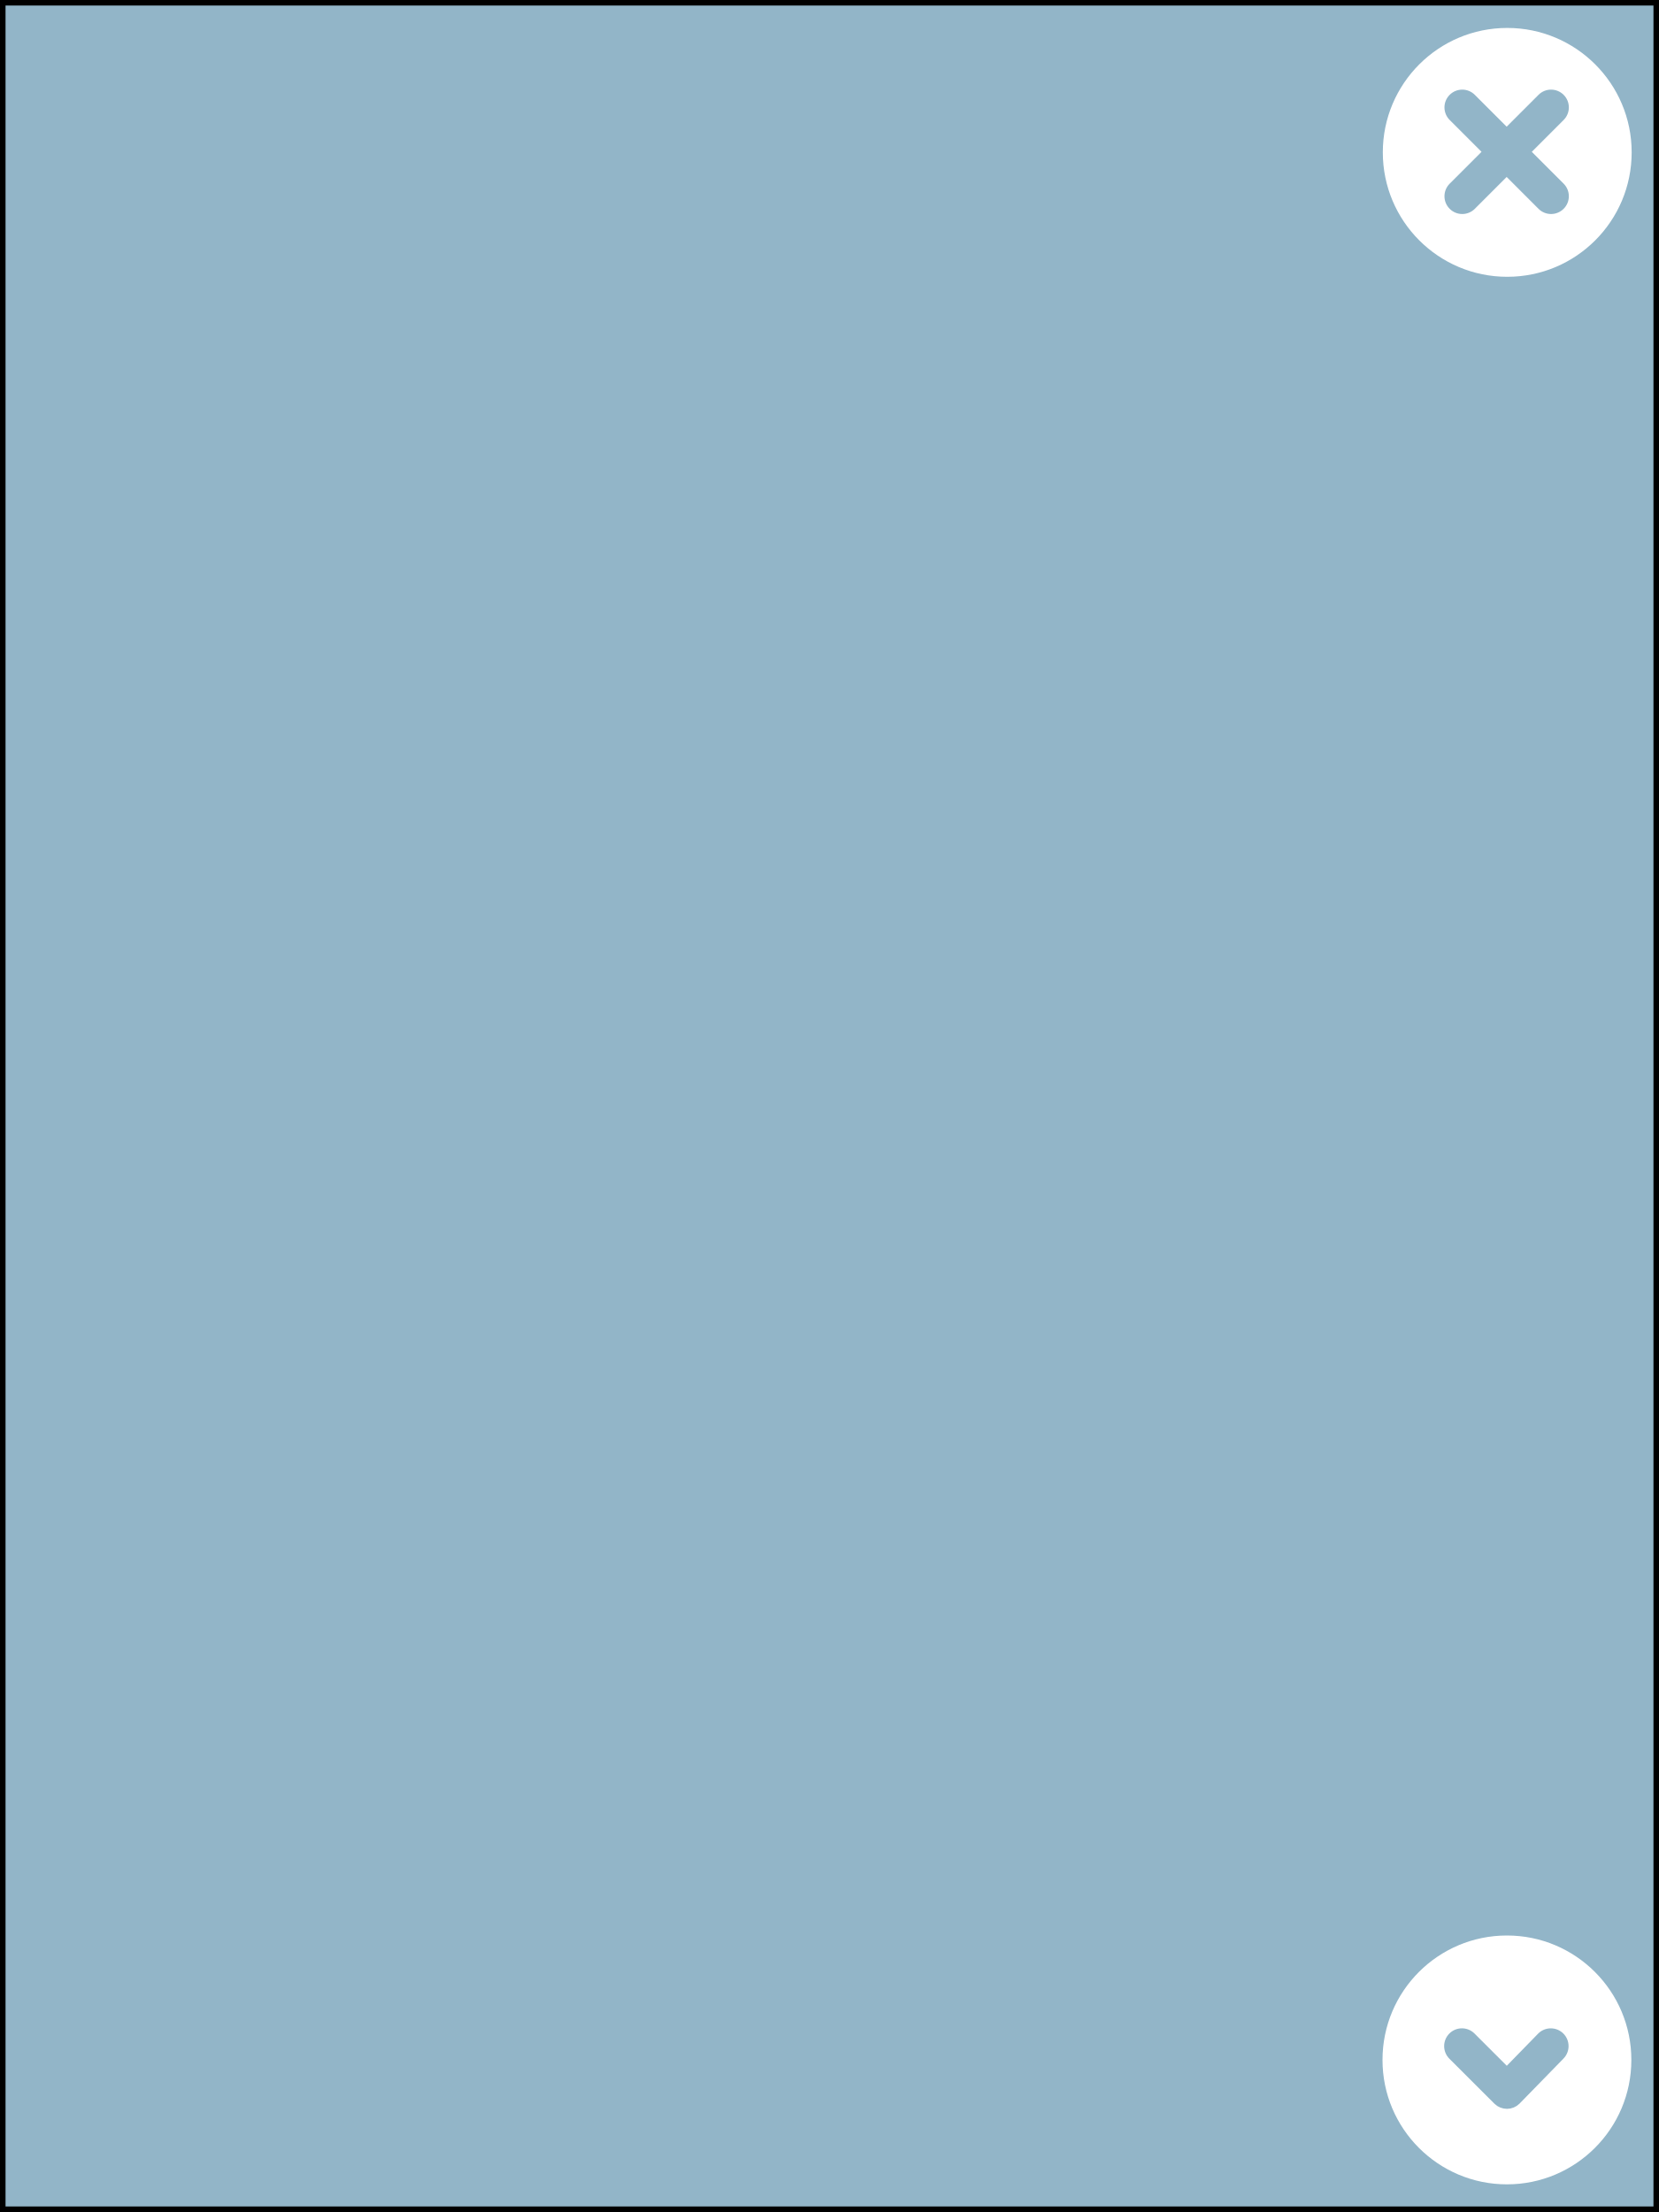
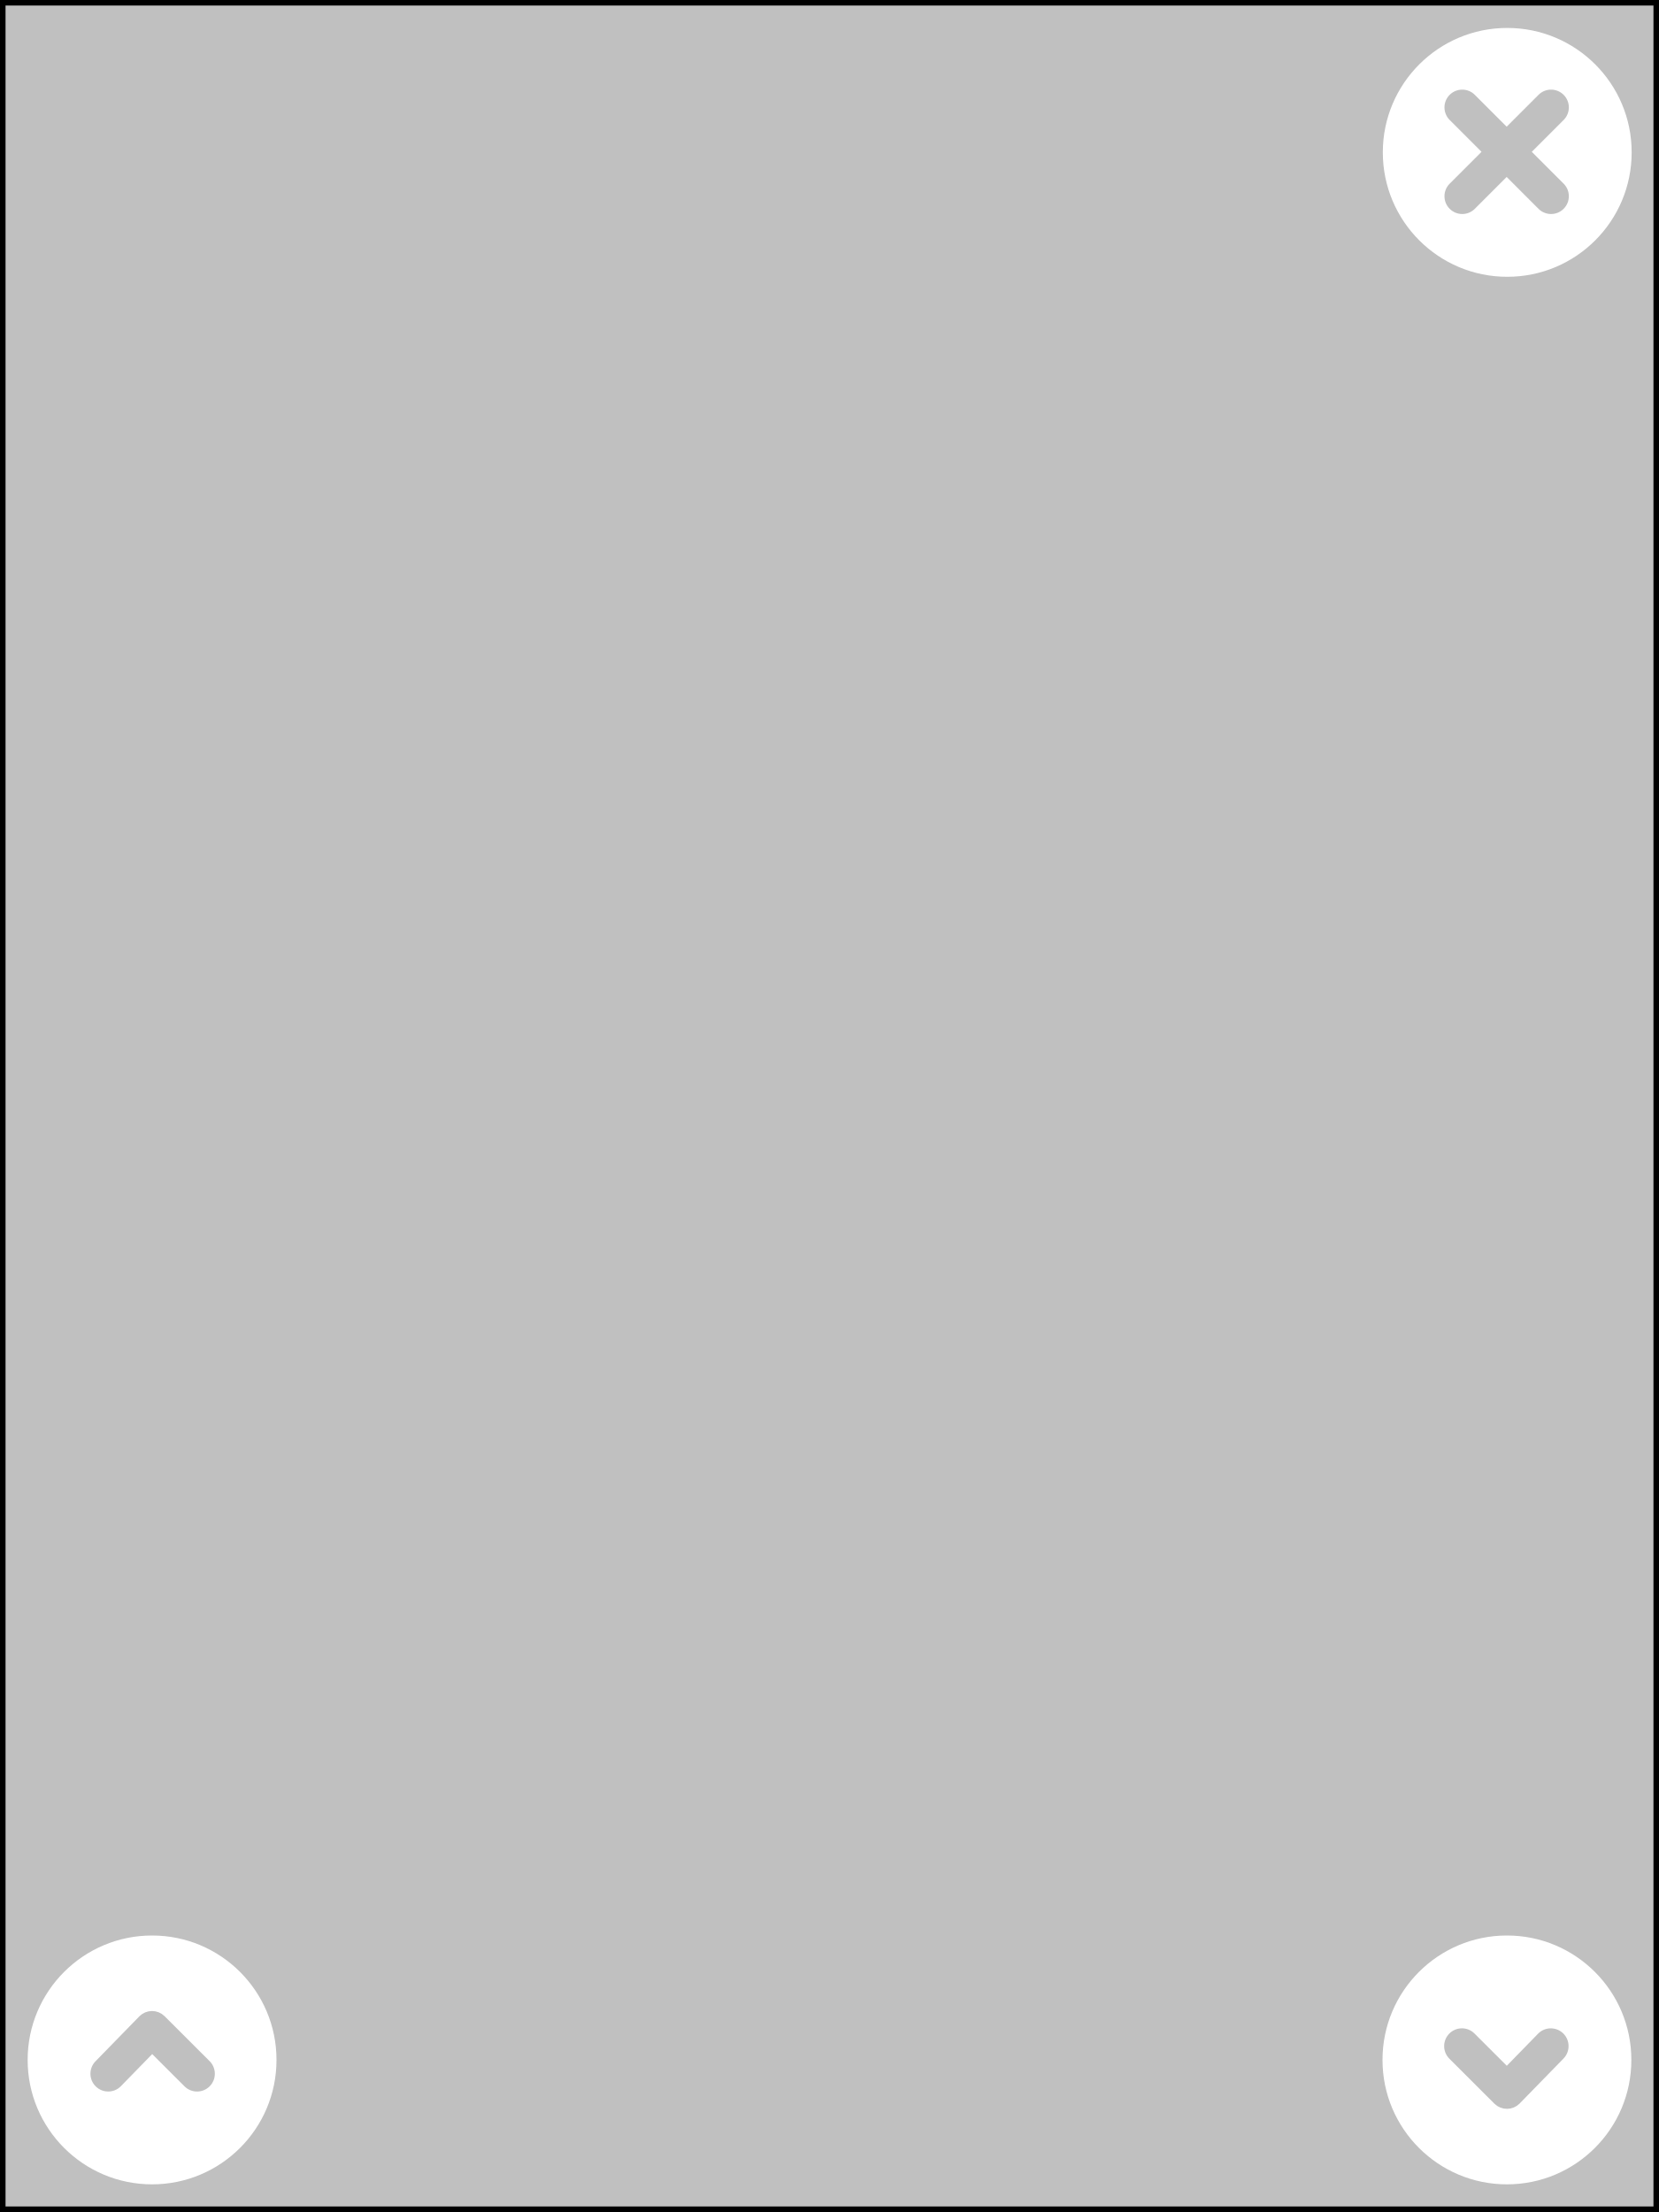
<svg xmlns="http://www.w3.org/2000/svg" id="svg2" height="400" width="300" version="1.1">
  <defs id="defs16" />
-   <rect id="rect4" style="fill:#92b5c8;fill-opacity:1;fill-rule:nonzero;stroke:#000000;stroke-opacity:1;stroke-width:2;stroke-miterlimit:4;stroke-dasharray:none" y="0" x="0" height="400" width="300" />
+   <rect id="rect4" style="fill:#c0c0c0;fill-opacity:1;fill-rule:nonzero;stroke:#000000;stroke-opacity:1;stroke-width:2;stroke-miterlimit:4;stroke-dasharray:none" y="0" x="0" height="400" width="300" />
  <g id="g6" transform="translate(245,0)">
    <path id="path8" style="fill:#ffffff;display:inline" d="m 27.557,5.053 c -12.43,0 -22.5,10.076 -22.5,22.497 0,12.432 10.07,22.503 22.5,22.503 12.431,0 22.5,-10.071 22.5,-22.503 0,-12.421 -10.07,-22.497 -22.5,-22.497 z m 10.199,28.159 c 1.254,1.256 1.257,3.291 0,4.545 -0.628,0.629 -1.451,0.943 -2.274,0.943 -0.822,0 -1.644,-0.314 -2.27,-0.94 l -5.76,-5.761 -5.76,5.761 c -0.627,0.626 -1.449,0.94 -2.271,0.94 -0.823,0 -1.647,-0.314 -2.275,-0.943 -1.254,-1.254 -1.254,-3.289 0.004,-4.545 l 5.758,-5.758 -5.758,-5.758 c -1.258,-1.254 -1.258,-3.292 -0.004,-4.546 1.255,-1.254 3.292,-1.259 4.546,0 l 5.76,5.759 5.76,-5.759 c 1.252,-1.259 3.288,-1.254 4.544,0 1.257,1.254 1.254,3.292 0,4.546 l -5.758,5.758 5.758,5.758 z" />
  </g>
  <g id="g10" transform="translate(245,345)">
    <path id="path12" style="fill:#ffffff" d="M 27.5,50 C 39.927,50 50,39.927 50,27.5 50,15.072 39.927,5 27.5,5 15.073,5 5,15.072 5,27.5 5,39.927 15.073,50 27.5,50 z M 17.093,22.725 c 0.626,-0.624 1.447,-0.939 2.271,-0.939 0.822,0 1.645,0.315 2.271,0.939 l 5.84,5.833 5.657,-5.802 c 0.63,-0.645 1.464,-0.967 2.3,-0.967 0.808,0 1.62,0.305 2.246,0.914 1.266,1.238 1.295,3.271 0.056,4.546 l -7.929,8.126 c -0.002,0 -0.002,0 -0.003,0 -0.01,0.011 -0.015,0.021 -0.022,0.028 -0.116,0.115 -0.245,0.208 -0.371,0.302 -0.039,0.028 -0.071,0.064 -0.111,0.093 -0.114,0.075 -0.24,0.133 -0.36,0.194 -0.068,0.035 -0.131,0.078 -0.2,0.107 -0.1,0.039 -0.203,0.064 -0.306,0.093 -0.099,0.032 -0.191,0.068 -0.292,0.09 -0.083,0.018 -0.169,0.018 -0.251,0.028 -0.122,0.015 -0.244,0.033 -0.366,0.036 -0.071,0 -0.147,-0.014 -0.219,-0.021 C 27.171,36.318 27.038,36.314 26.909,36.289 26.834,36.275 26.762,36.246 26.686,36.225 26.562,36.19 26.435,36.164 26.313,36.114 26.23,36.082 26.152,36.032 26.069,35.993 25.963,35.938 25.854,35.889 25.753,35.828 25.669,35.77 25.593,35.698 25.514,35.634 25.428,35.57 25.338,35.512 25.26,35.433 25.255,35.43 25.251,35.422 25.247,35.419 25.24,35.415 25.236,35.411 25.233,35.408 l -8.142,-8.13 c -1.254,-1.259 -1.257,-3.292 0.002,-4.553 z" />
  </g>
+   <g id="g11" transform="translate(0,345)">
+     <path id="path12" style="fill:#ffffff" d="M27.5,5C15.073,5,5,15.073,5,27.5C5,39.928,15.073,50,27.5,50S50,39.928,50,27.5    C50,15.073,39.927,5,27.5,5z M37.906,32.275c-0.626,0.624-1.447,0.939-2.271,0.939c-0.821,0-1.645-0.315-2.271-0.939l-5.84-5.833    l-5.657,5.802c-0.63,0.645-1.464,0.967-2.3,0.967c-0.808,0-1.62-0.305-2.246-0.914c-1.266-1.238-1.295-3.271-0.056-4.546    l7.929-8.126c0.002,0,0.002,0,0.003,0c0.01-0.011,0.015-0.021,0.022-0.028c0.116-0.115,0.245-0.208,0.371-0.302    c0.039-0.028,0.071-0.064,0.111-0.093c0.114-0.075,0.24-0.133,0.36-0.194c0.068-0.035,0.131-0.078,0.2-0.107    c0.1-0.039,0.203-0.064,0.306-0.093c0.099-0.032,0.191-0.068,0.292-0.09c0.083-0.018,0.169-0.018,0.251-0.028    c0.122-0.015,0.244-0.033,0.366-0.036c0.071,0,0.147,0.014,0.219,0.021c0.133,0.007,0.266,0.011,0.395,0.036    c0.075,0.014,0.146,0.043,0.223,0.064c0.123,0.035,0.251,0.061,0.373,0.111c0.082,0.032,0.161,0.082,0.243,0.121    c0.106,0.055,0.216,0.104,0.316,0.165c0.084,0.058,0.159,0.13,0.238,0.194c0.086,0.064,0.176,0.122,0.255,0.201    c0.005,0.003,0.009,0.011,0.013,0.014c0.007,0.004,0.011,0.008,0.014,0.011l8.142,8.13C39.162,28.981,39.166,31.014,37.906,32.275" />
+   </g>
</svg>
